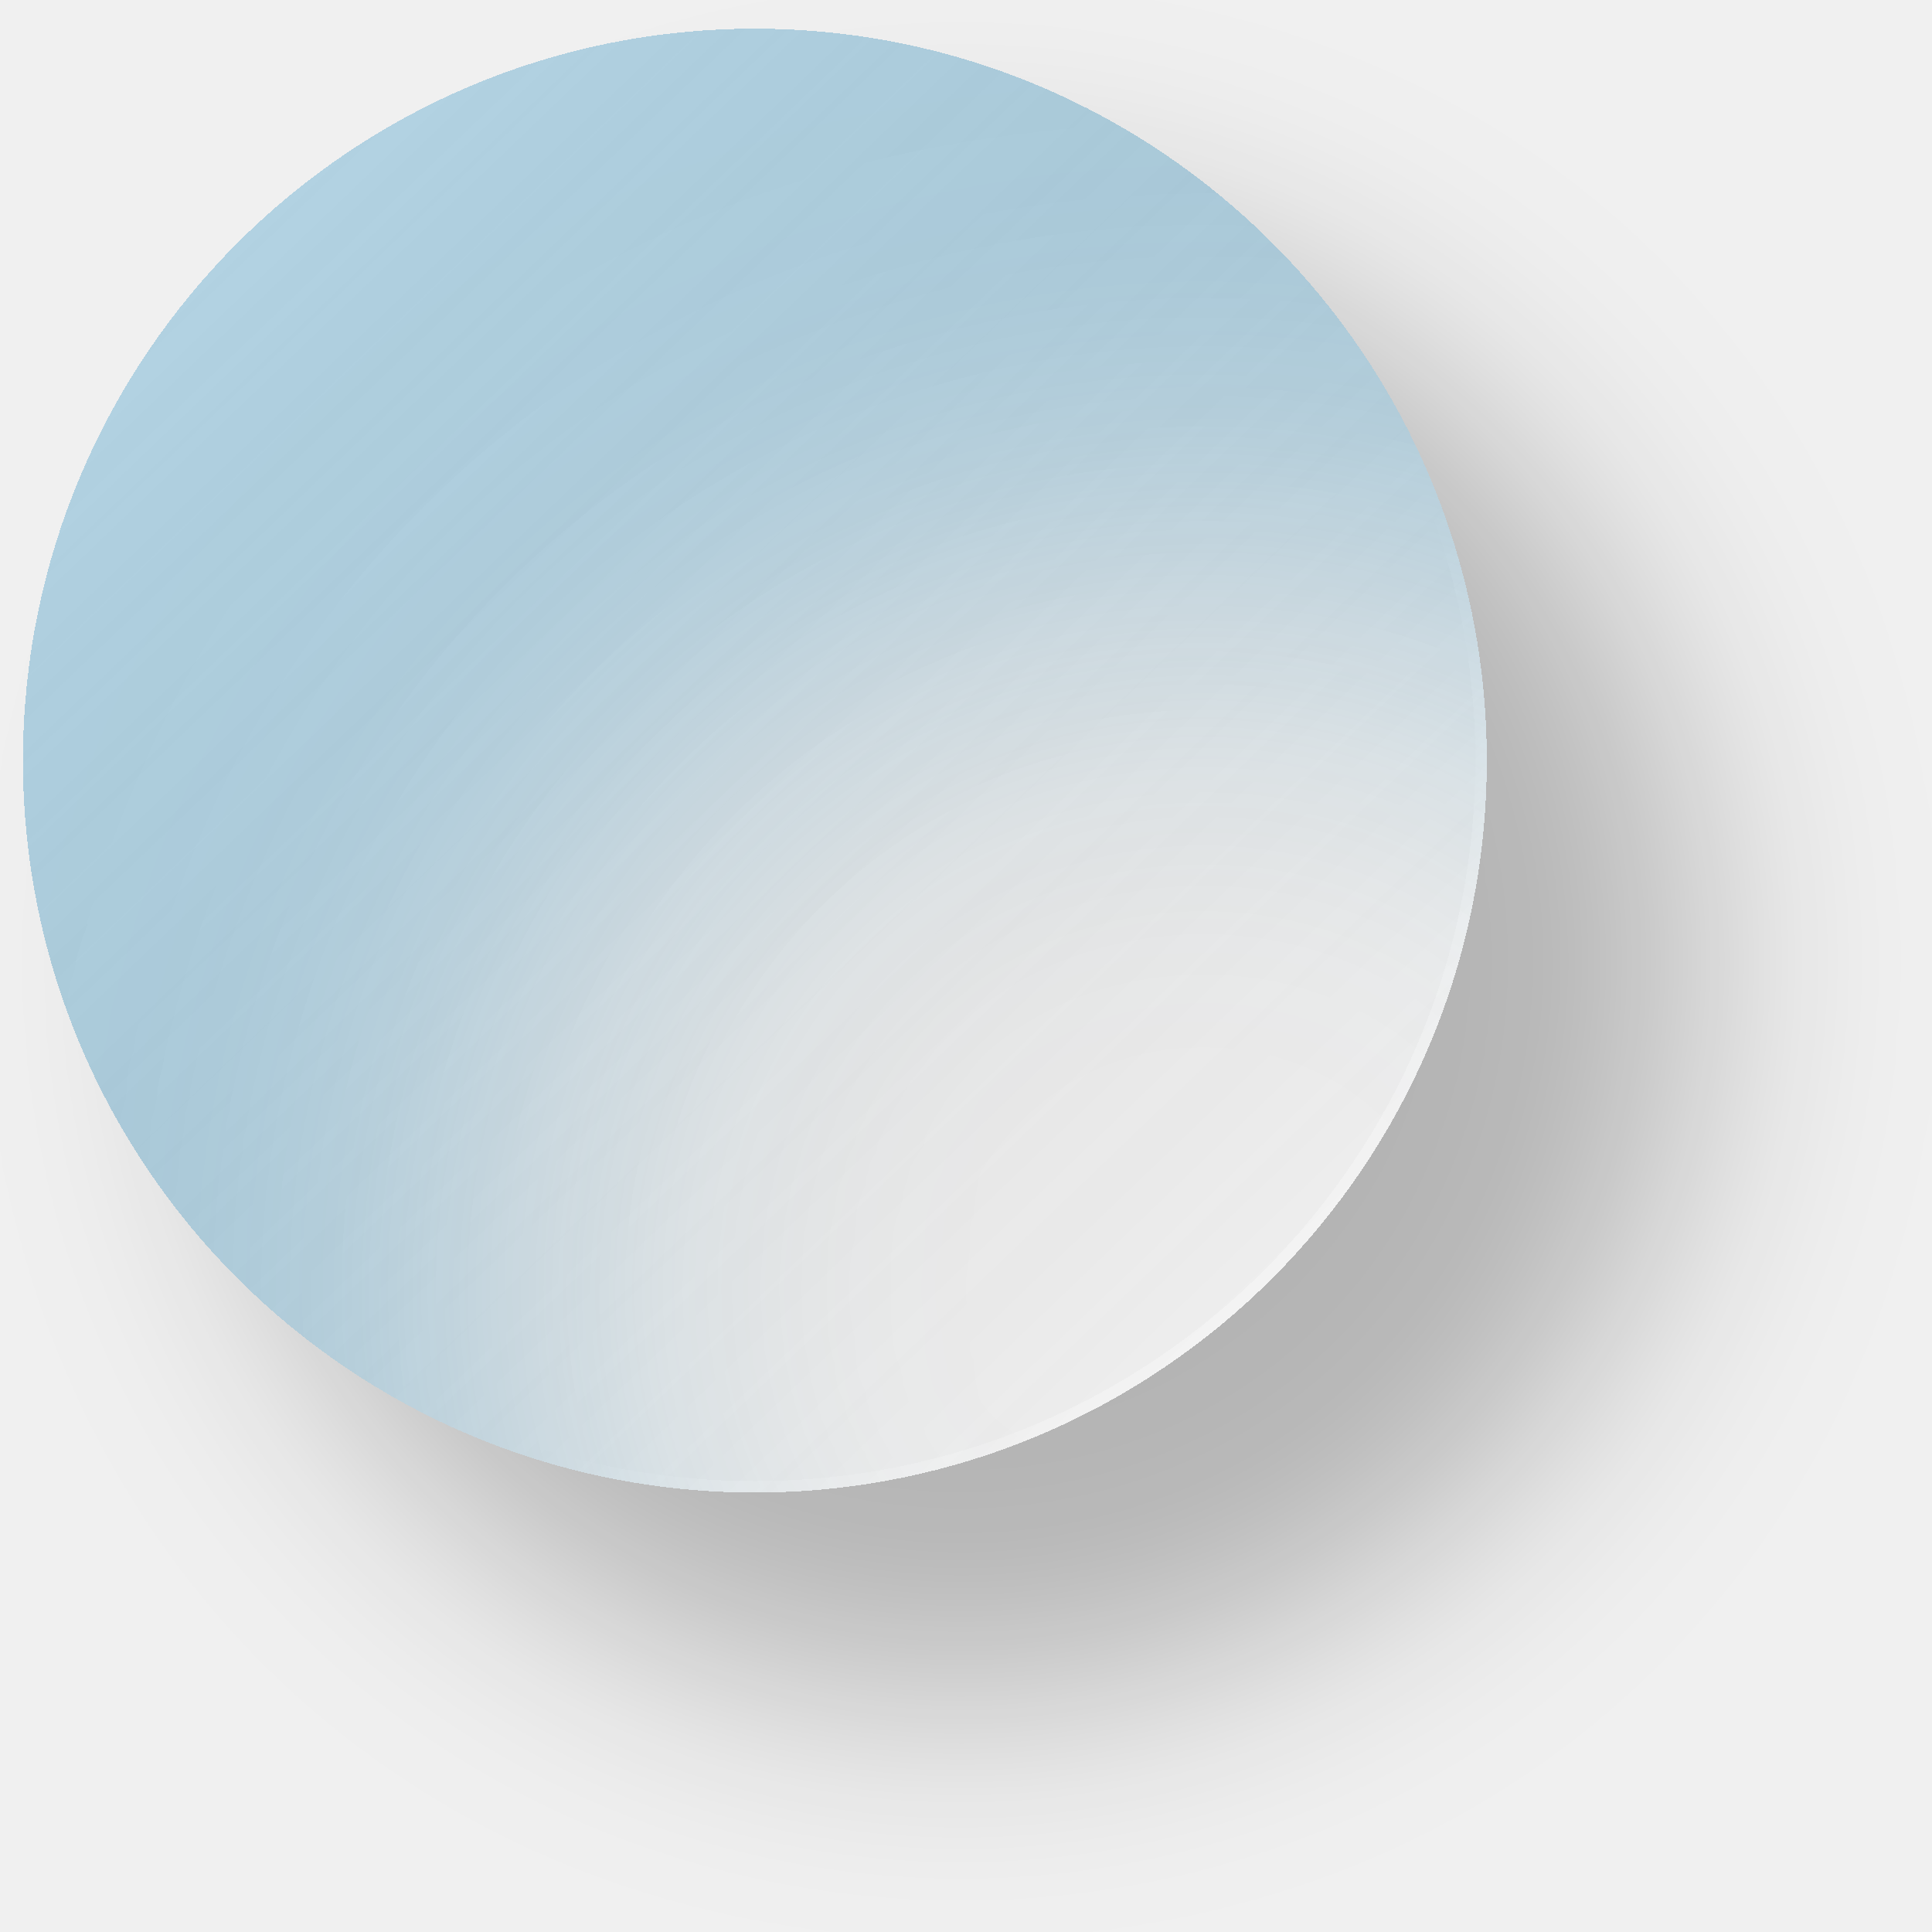
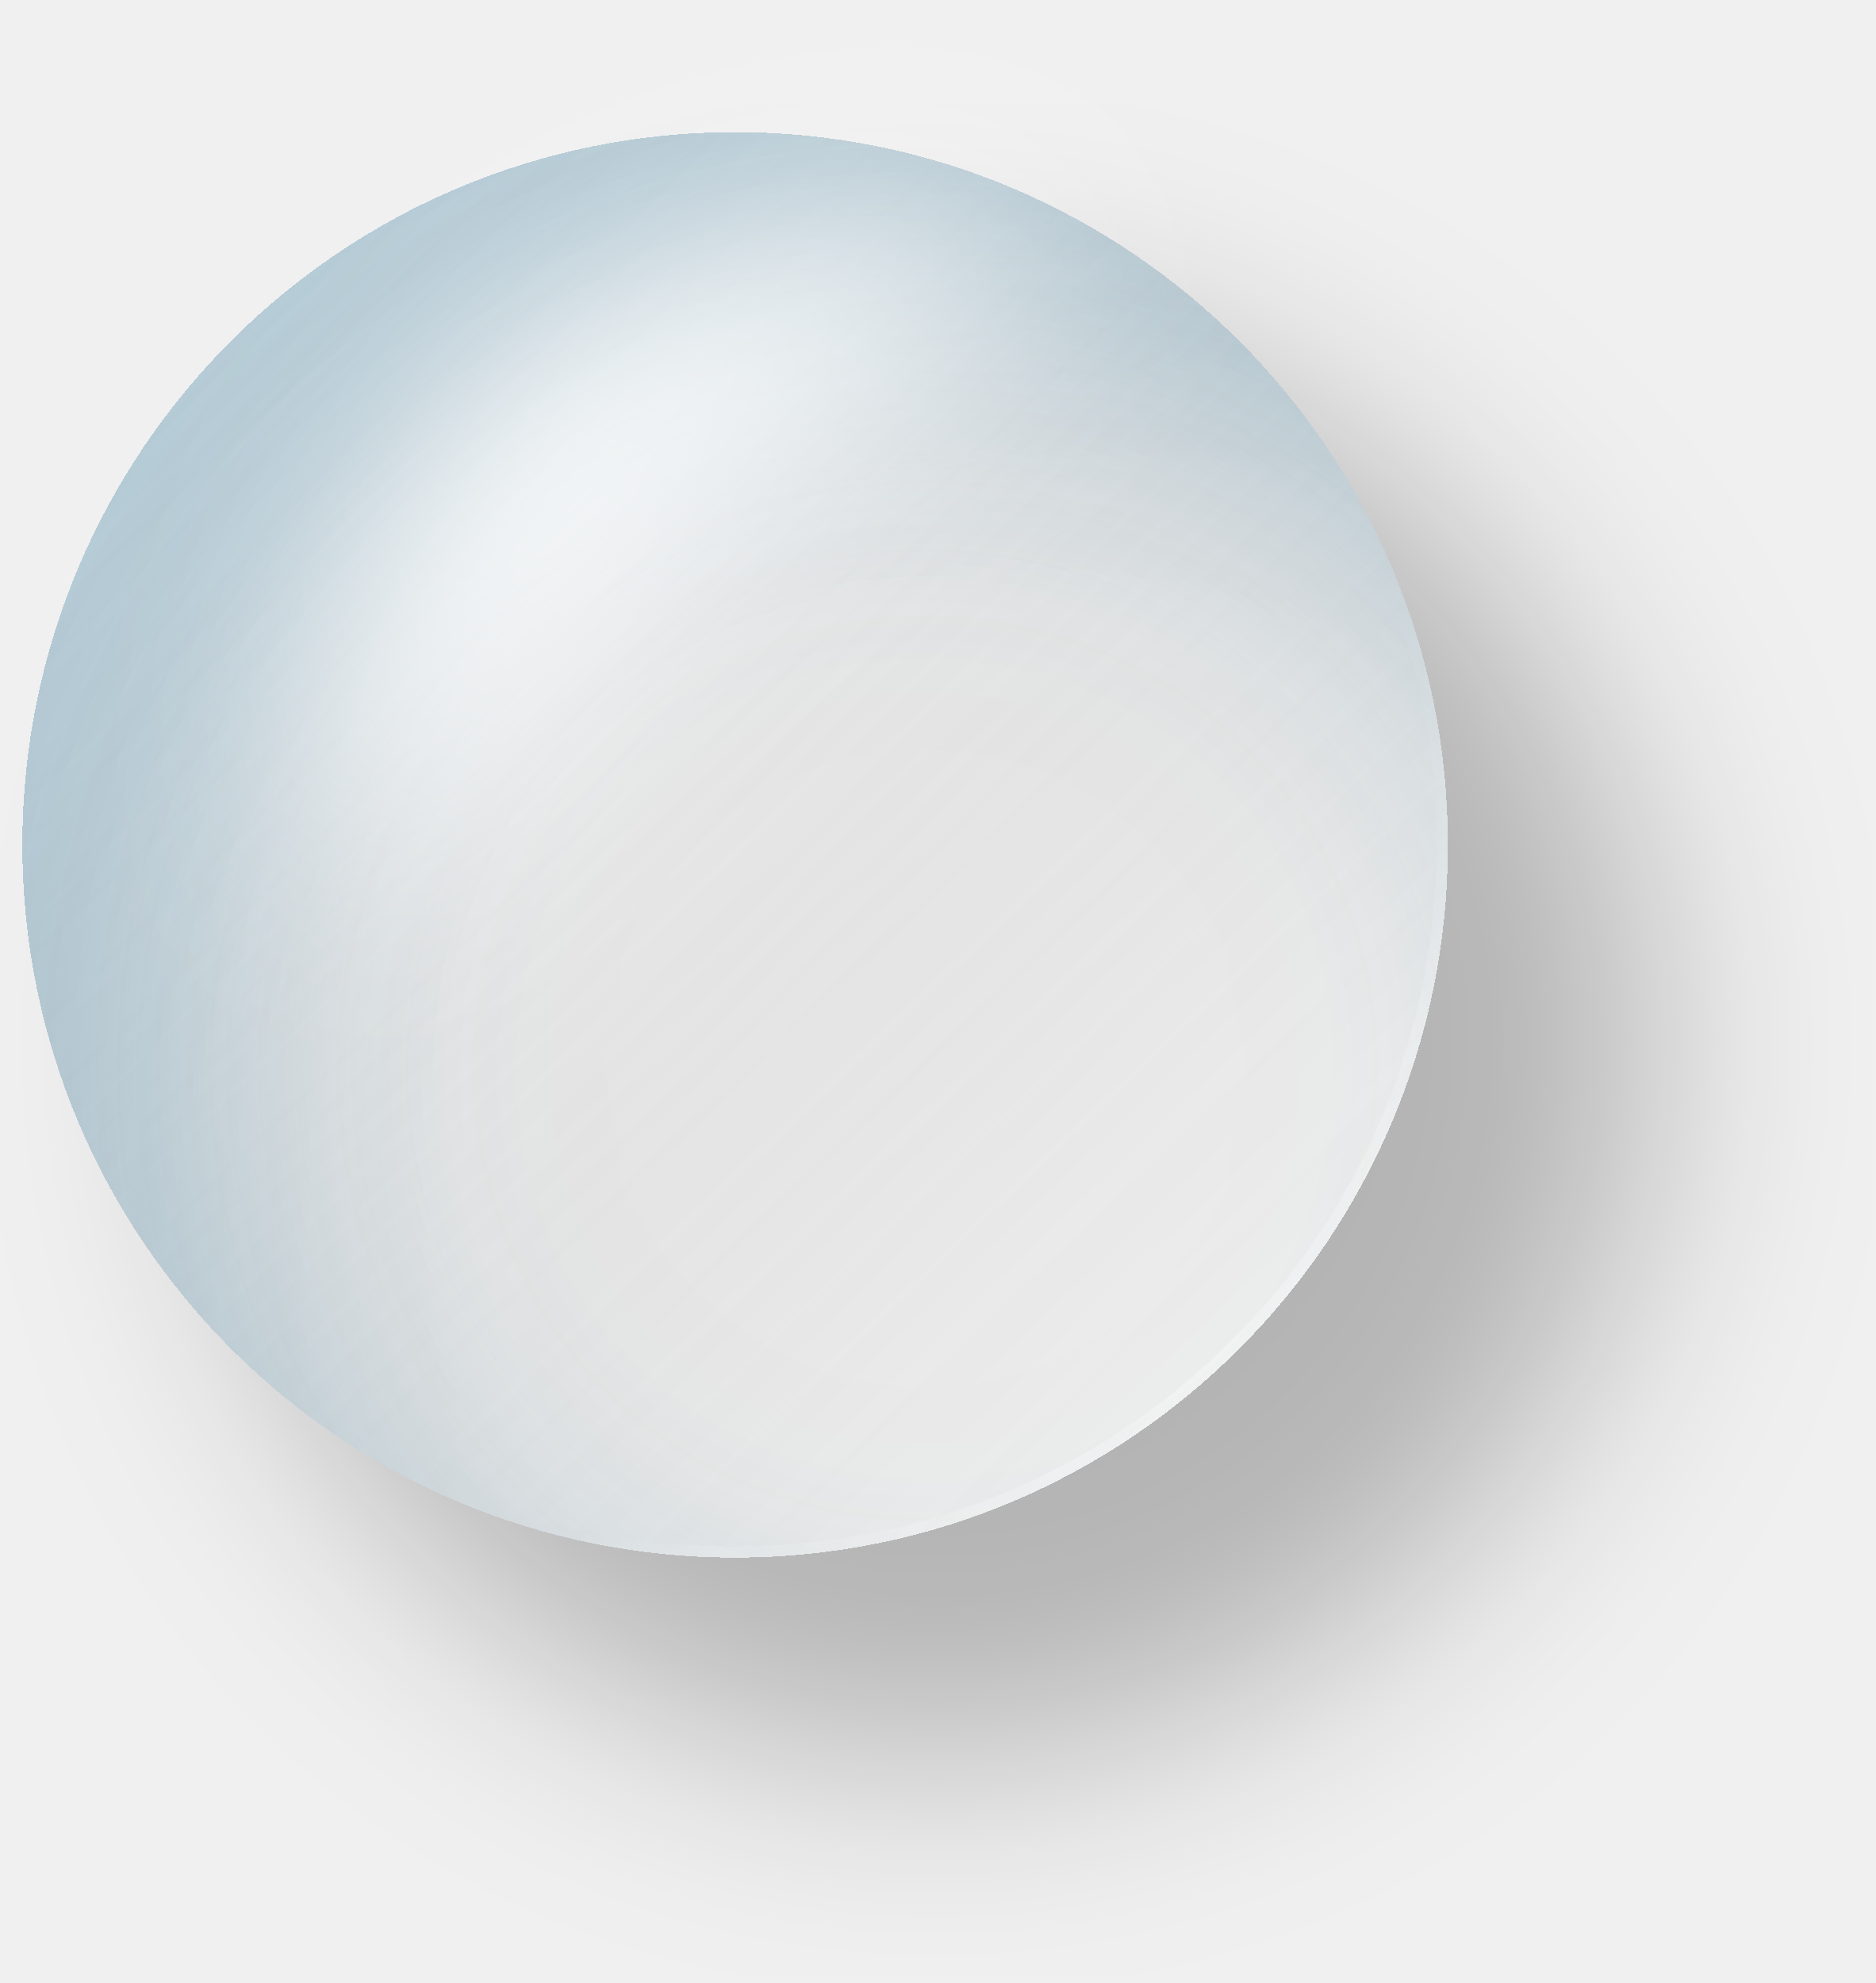
- <svg xmlns="http://www.w3.org/2000/svg" width="139" height="139" viewBox="0 0 139 139" fill="none">
-   <g filter="url(#filter0_di_47_285)">
-     <circle cx="54.311" cy="54.724" r="52.66" fill="url(#paint0_linear_47_285)" fill-opacity="0.2" style="mix-blend-mode:overlay" shape-rendering="crispEdges" />
-     <circle cx="54.311" cy="54.724" r="52.247" stroke="url(#paint1_linear_47_285)" stroke-width="0.826" shape-rendering="crispEdges" />
+ <svg xmlns="http://www.w3.org/2000/svg" width="140" height="148" viewBox="0 0 140 148" fill="none">
+   <g filter="url(#filter0_di_184_56)">
+     <circle cx="54.864" cy="63.057" r="53.196" fill="url(#paint0_linear_184_56)" fill-opacity="0.2" style="mix-blend-mode:overlay" shape-rendering="crispEdges" />
+     <circle cx="54.864" cy="63.057" r="52.779" stroke="url(#paint1_linear_184_56)" stroke-width="0.834" shape-rendering="crispEdges" />
+   </g>
+   <g filter="url(#filter1_f_184_56)">
+     <path d="M49.753 40.606C39.621 50.251 29.61 67.597 26.322 64.143C23.035 60.69 27.717 37.746 37.849 28.101C47.98 18.456 73.736 14.303 77.023 17.756C80.31 21.209 59.885 30.962 49.753 40.606Z" fill="white" />
  </g>
  <defs>
-     <filter id="filter0_di_47_285" x="1.90735e-06" y="3.8147e-06" width="139.26" height="145.37" filterUnits="userSpaceOnUse" color-interpolation-filters="sRGB">
+     <filter id="filter0_di_184_56" x="4.673e-05" y="7.776" width="139.75" height="139.75" filterUnits="userSpaceOnUse" color-interpolation-filters="sRGB">
      <feFlood flood-opacity="0" result="BackgroundImageFix" />
      <feColorMatrix in="SourceAlpha" type="matrix" values="0 0 0 0 0 0 0 0 0 0 0 0 0 0 0 0 0 0 127 0" result="hardAlpha" />
-       <feOffset dx="14.86" dy="14.447" />
-       <feGaussianBlur stdDeviation="8.256" />
+       <feOffset dx="15.011" dy="14.594" />
+       <feGaussianBlur stdDeviation="8.34" />
      <feComposite in2="hardAlpha" operator="out" />
      <feColorMatrix type="matrix" values="0 0 0 0 0 0 0 0 0 0 0 0 0 0 0 0 0 0 0.25 0" />
-       <feBlend mode="normal" in2="BackgroundImageFix" result="effect1_dropShadow_47_285" />
-       <feBlend mode="normal" in="SourceGraphic" in2="effect1_dropShadow_47_285" result="shape" />
+       <feBlend mode="normal" in2="BackgroundImageFix" result="effect1_dropShadow_184_56" />
+       <feBlend mode="normal" in="SourceGraphic" in2="effect1_dropShadow_184_56" result="shape" />
      <feColorMatrix in="SourceAlpha" type="matrix" values="0 0 0 0 0 0 0 0 0 0 0 0 0 0 0 0 0 0 127 0" result="hardAlpha" />
-       <feOffset dx="32.289" dy="37.986" />
-       <feGaussianBlur stdDeviation="28.65" />
+       <feOffset dx="14.177" dy="16.679" />
+       <feGaussianBlur stdDeviation="12.58" />
      <feComposite in2="hardAlpha" operator="arithmetic" k2="-1" k3="1" />
-       <feColorMatrix type="matrix" values="0 0 0 0 0.02 0 0 0 0 0.478 0 0 0 0 0.707 0 0 0 0.27 0" />
-       <feBlend mode="normal" in2="shape" result="effect2_innerShadow_47_285" />
+       <feColorMatrix type="matrix" values="0 0 0 0 0.03 0 0 0 0 0.356 0 0 0 0 0.519 0 0 0 0.27 0" />
+       <feBlend mode="normal" in2="shape" result="effect2_innerShadow_184_56" />
    </filter>
-     <linearGradient id="paint0_linear_47_285" x1="22.9" y1="12.226" x2="98.656" y2="91.216" gradientUnits="userSpaceOnUse">
+     <filter id="filter1_f_184_56" x="8.728" y="7.05719e-05" width="85.203" height="81.145" filterUnits="userSpaceOnUse" color-interpolation-filters="sRGB">
+       <feFlood flood-opacity="0" result="BackgroundImageFix" />
+       <feBlend mode="normal" in="SourceGraphic" in2="BackgroundImageFix" result="shape" />
+       <feGaussianBlur stdDeviation="8.277" result="effect1_foregroundBlur_184_56" />
+     </filter>
+     <linearGradient id="paint0_linear_184_56" x1="23.133" y1="20.127" x2="99.66" y2="99.921" gradientUnits="userSpaceOnUse">
      <stop stop-color="white" />
      <stop offset="1" stop-opacity="0" />
    </linearGradient>
-     <linearGradient id="paint1_linear_47_285" x1="17.126" y1="18.924" x2="93.806" y2="91.678" gradientUnits="userSpaceOnUse">
+     <linearGradient id="paint1_linear_184_56" x1="17.3" y1="26.893" x2="94.761" y2="100.388" gradientUnits="userSpaceOnUse">
      <stop offset="0.705" stop-color="white" stop-opacity="0" />
      <stop offset="1" stop-color="white" stop-opacity="0.28" />
    </linearGradient>
  </defs>
</svg>
